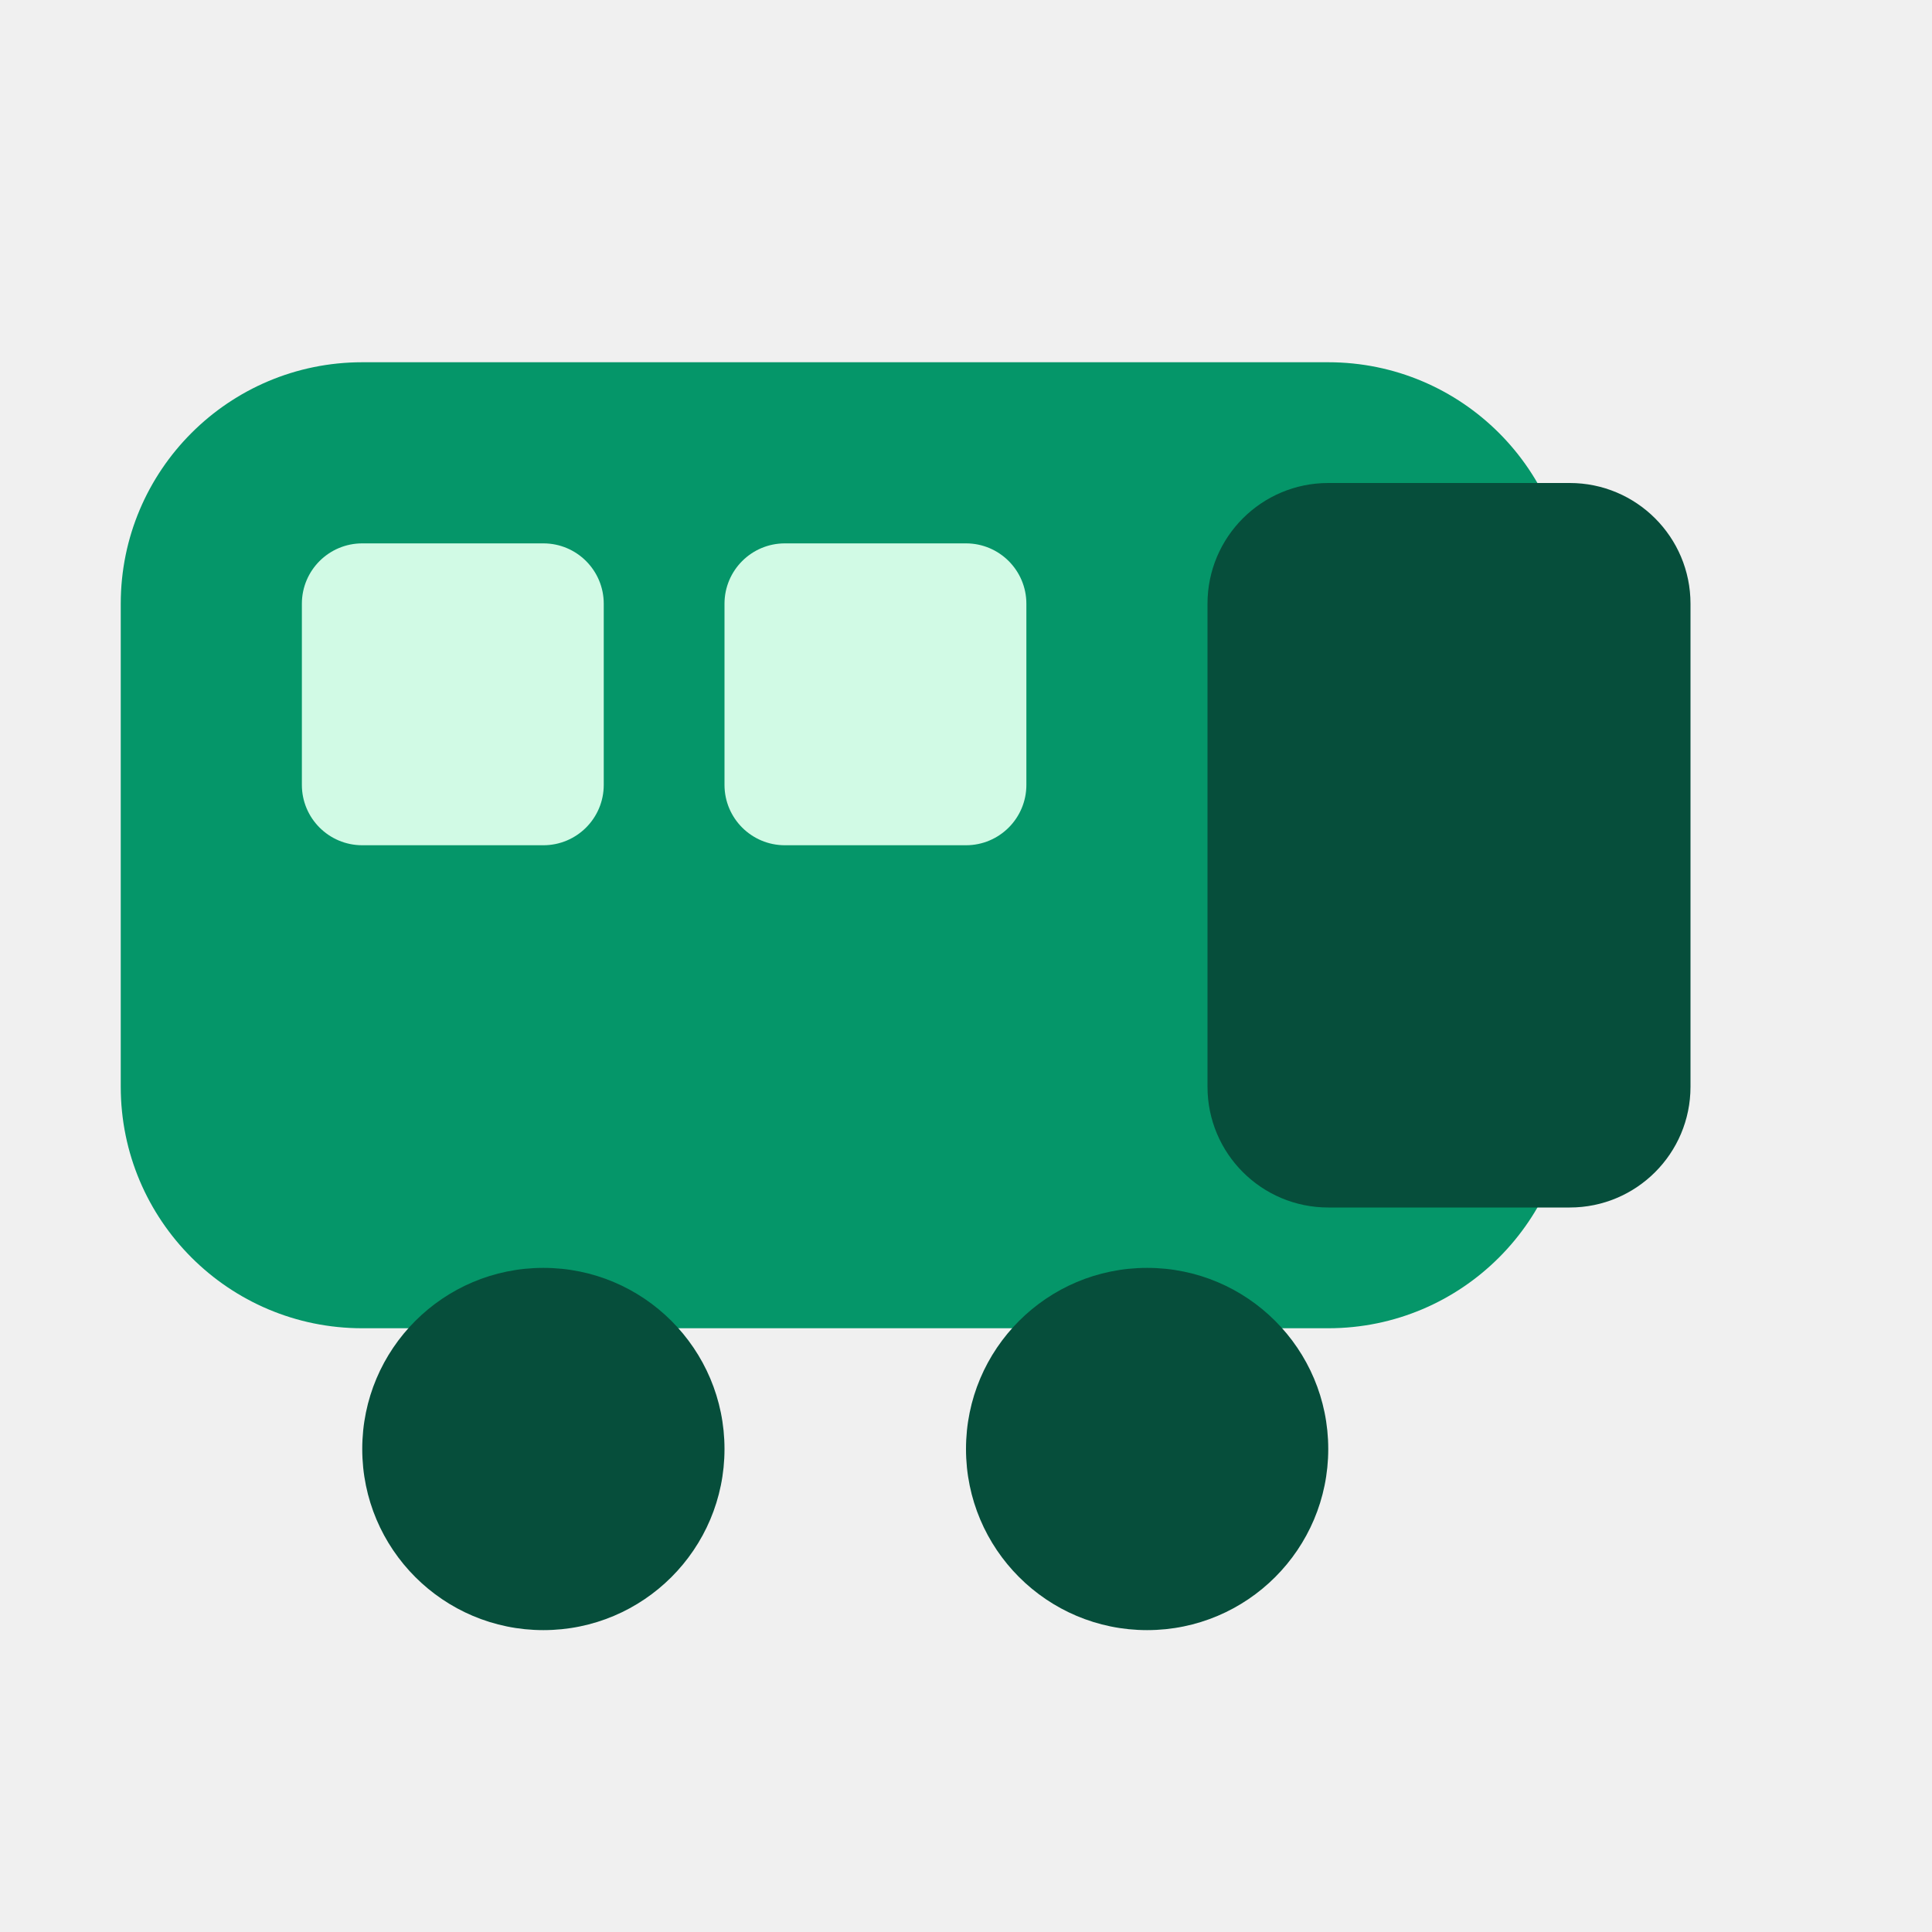
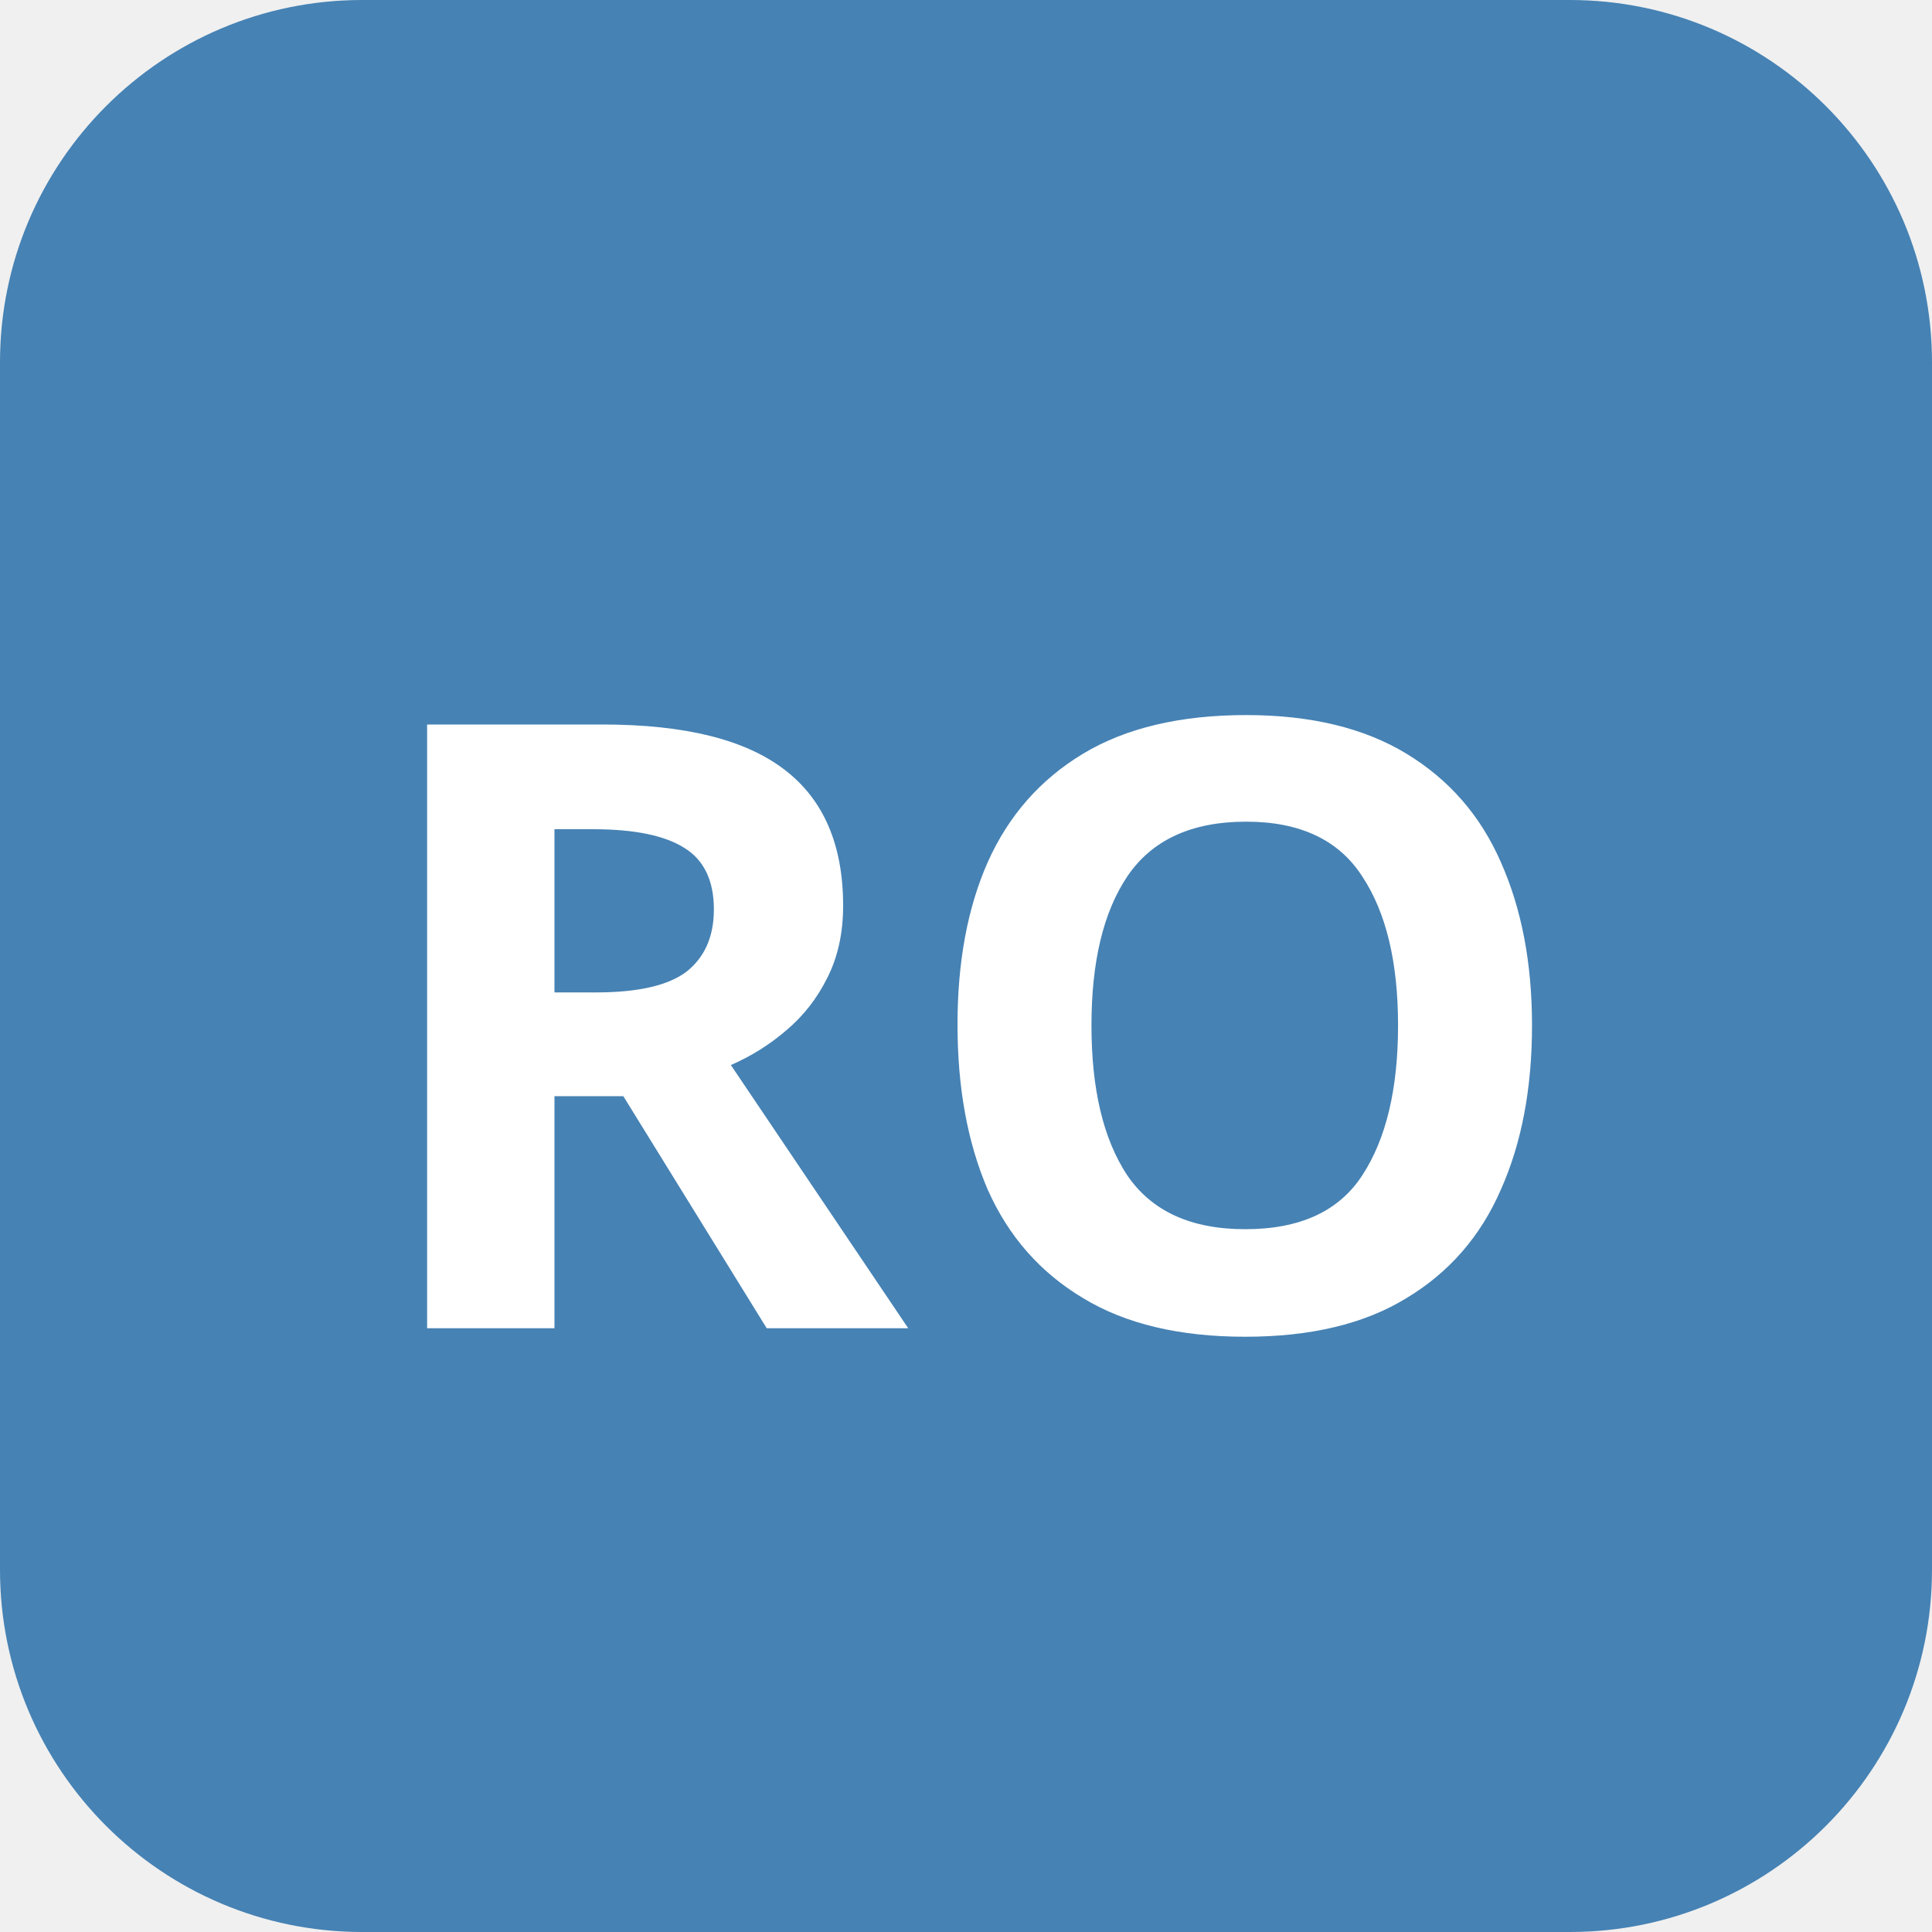
<svg xmlns="http://www.w3.org/2000/svg" viewBox="0 0 32 32" fill="none">
-   <rect x="2" y="6" width="24" height="16" rx="4" fill="#059669" />
-   <rect x="20" y="8" width="8" height="12" rx="2" fill="#064e3b" />
-   <circle cx="9" cy="24" r="3" fill="#064e3b" />
-   <circle cx="19" cy="24" r="3" fill="#064e3b" />
-   <rect x="5" y="9" width="5" height="5" rx="1" fill="#d1fae5" />
-   <rect x="12" y="9" width="5" height="5" rx="1" fill="#d1fae5" />
+   <rect width="32" height="32" rx="6" fill="#4682B4" />
+   <text x="16" y="22" font-family="sans-serif" font-weight="700" font-size="14" fill="#ffffff" text-anchor="middle">RO</text>
</svg>
